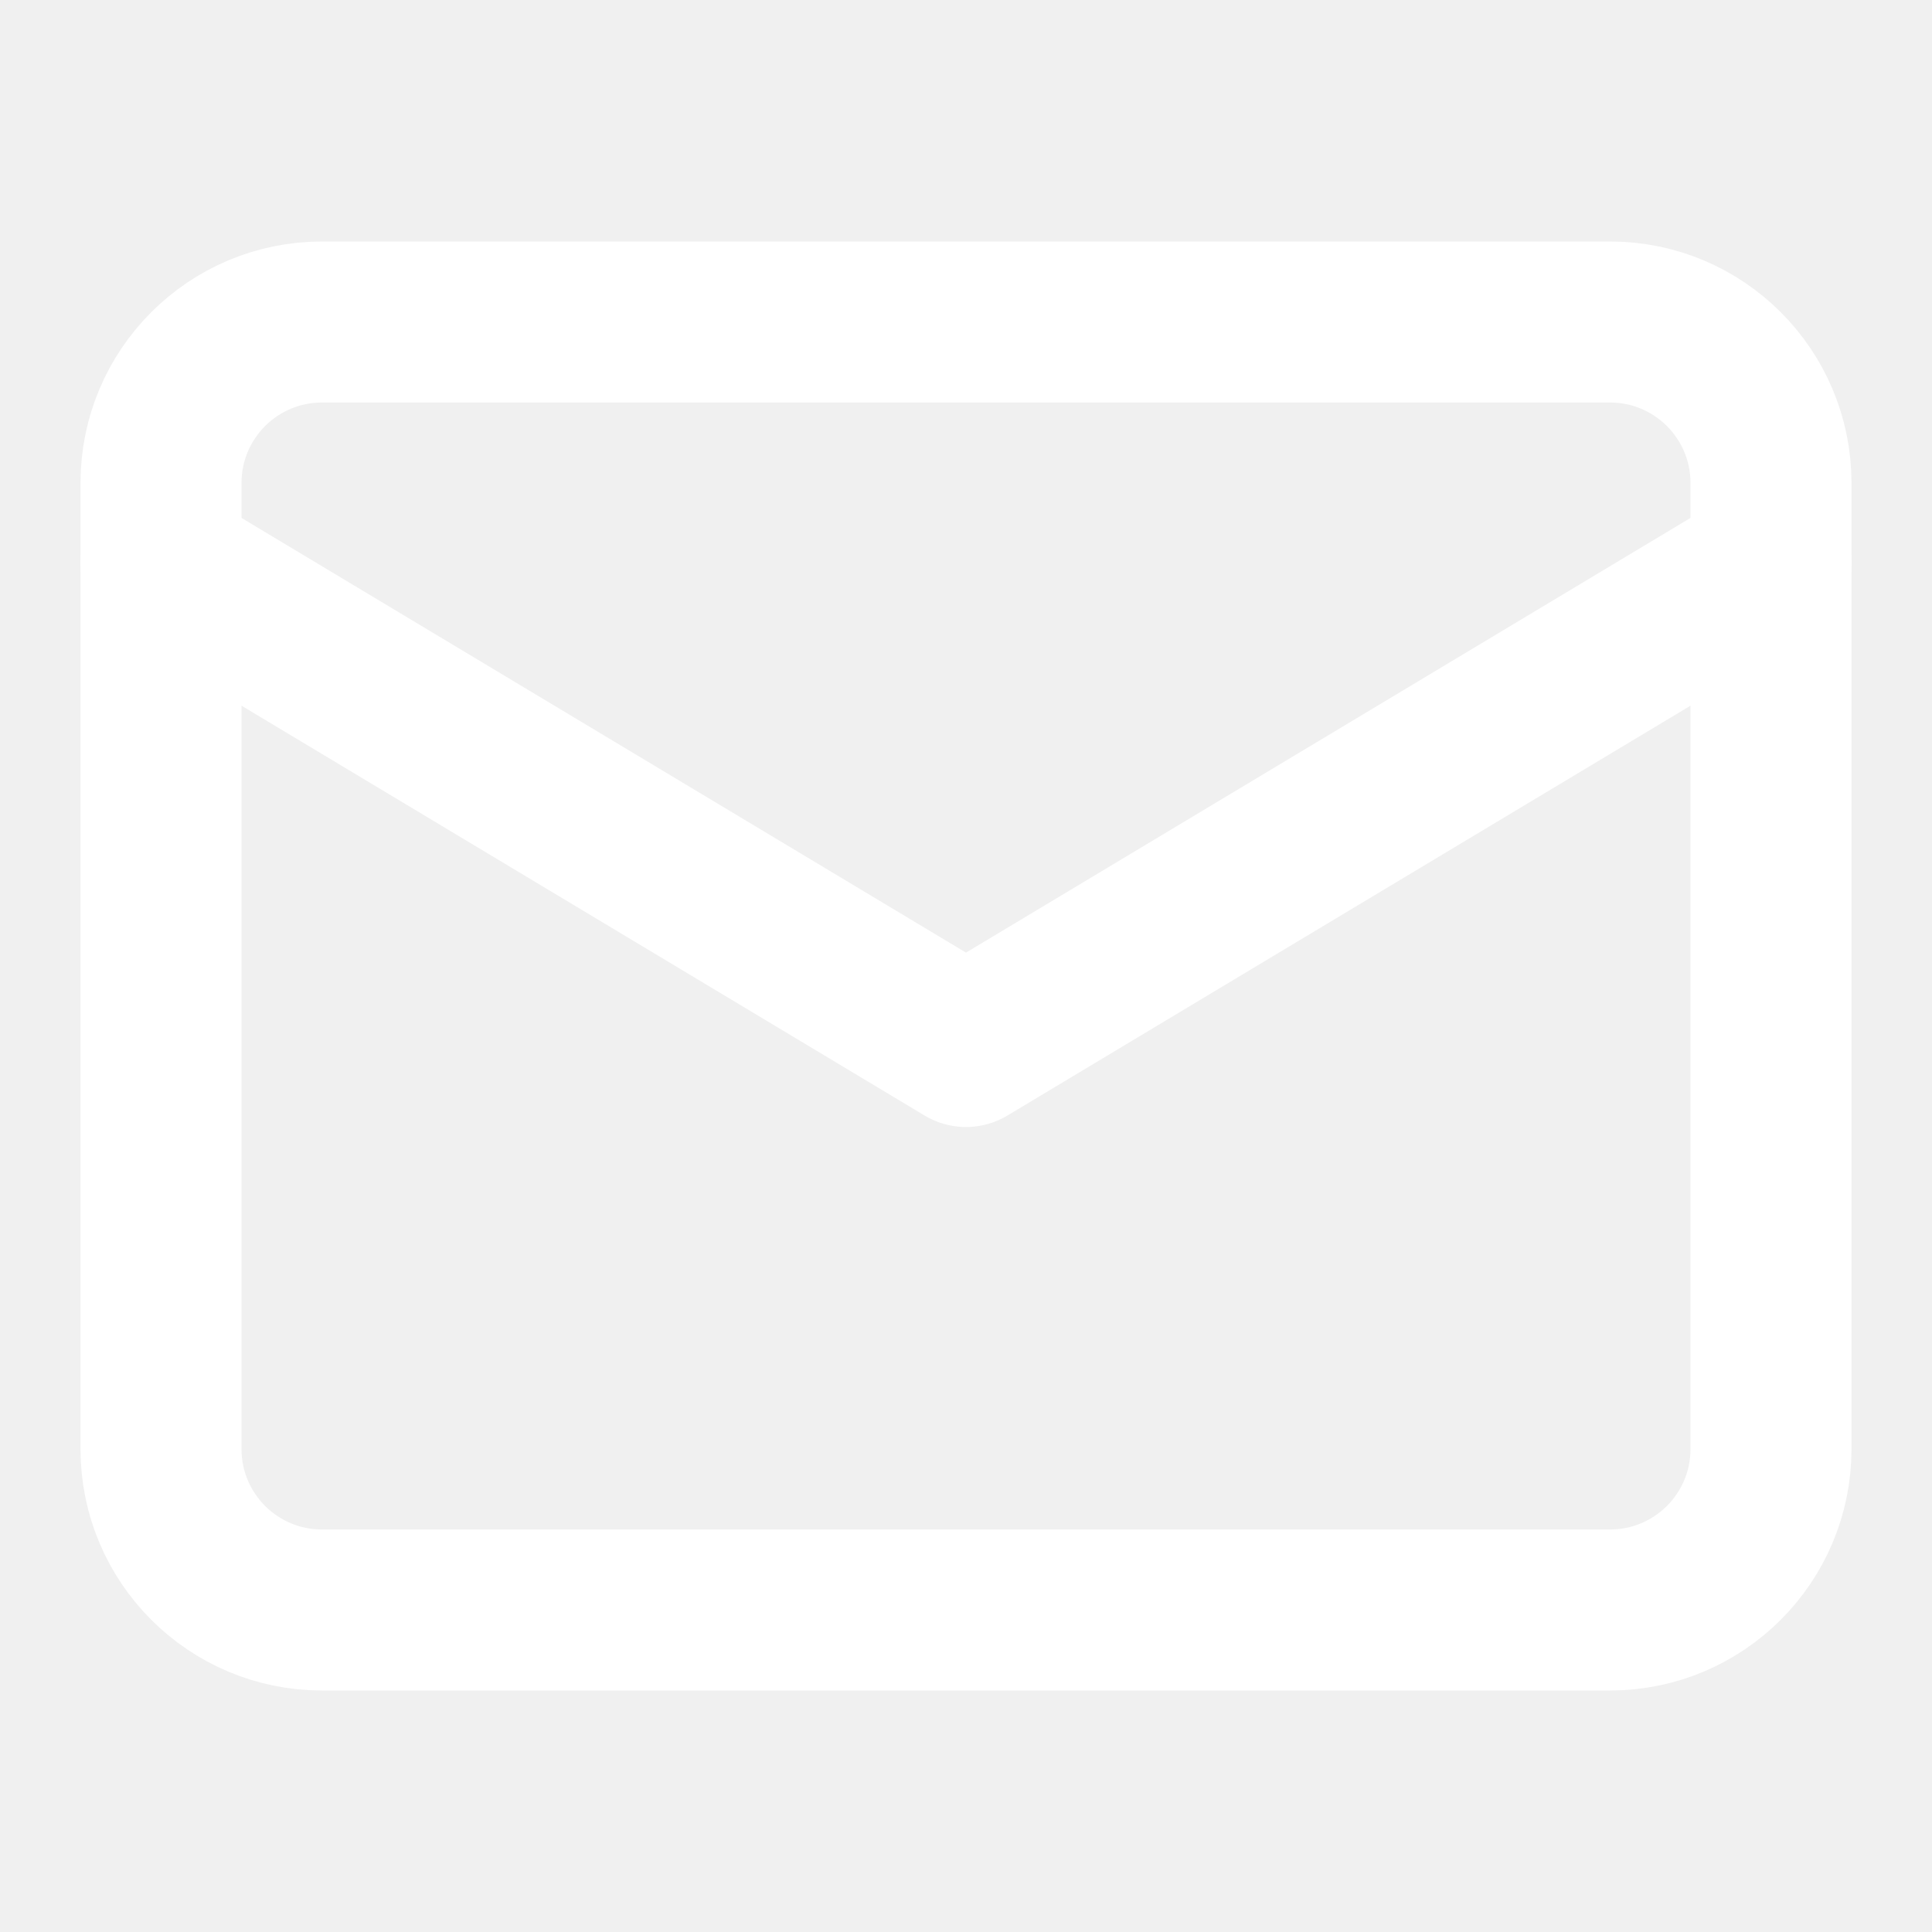
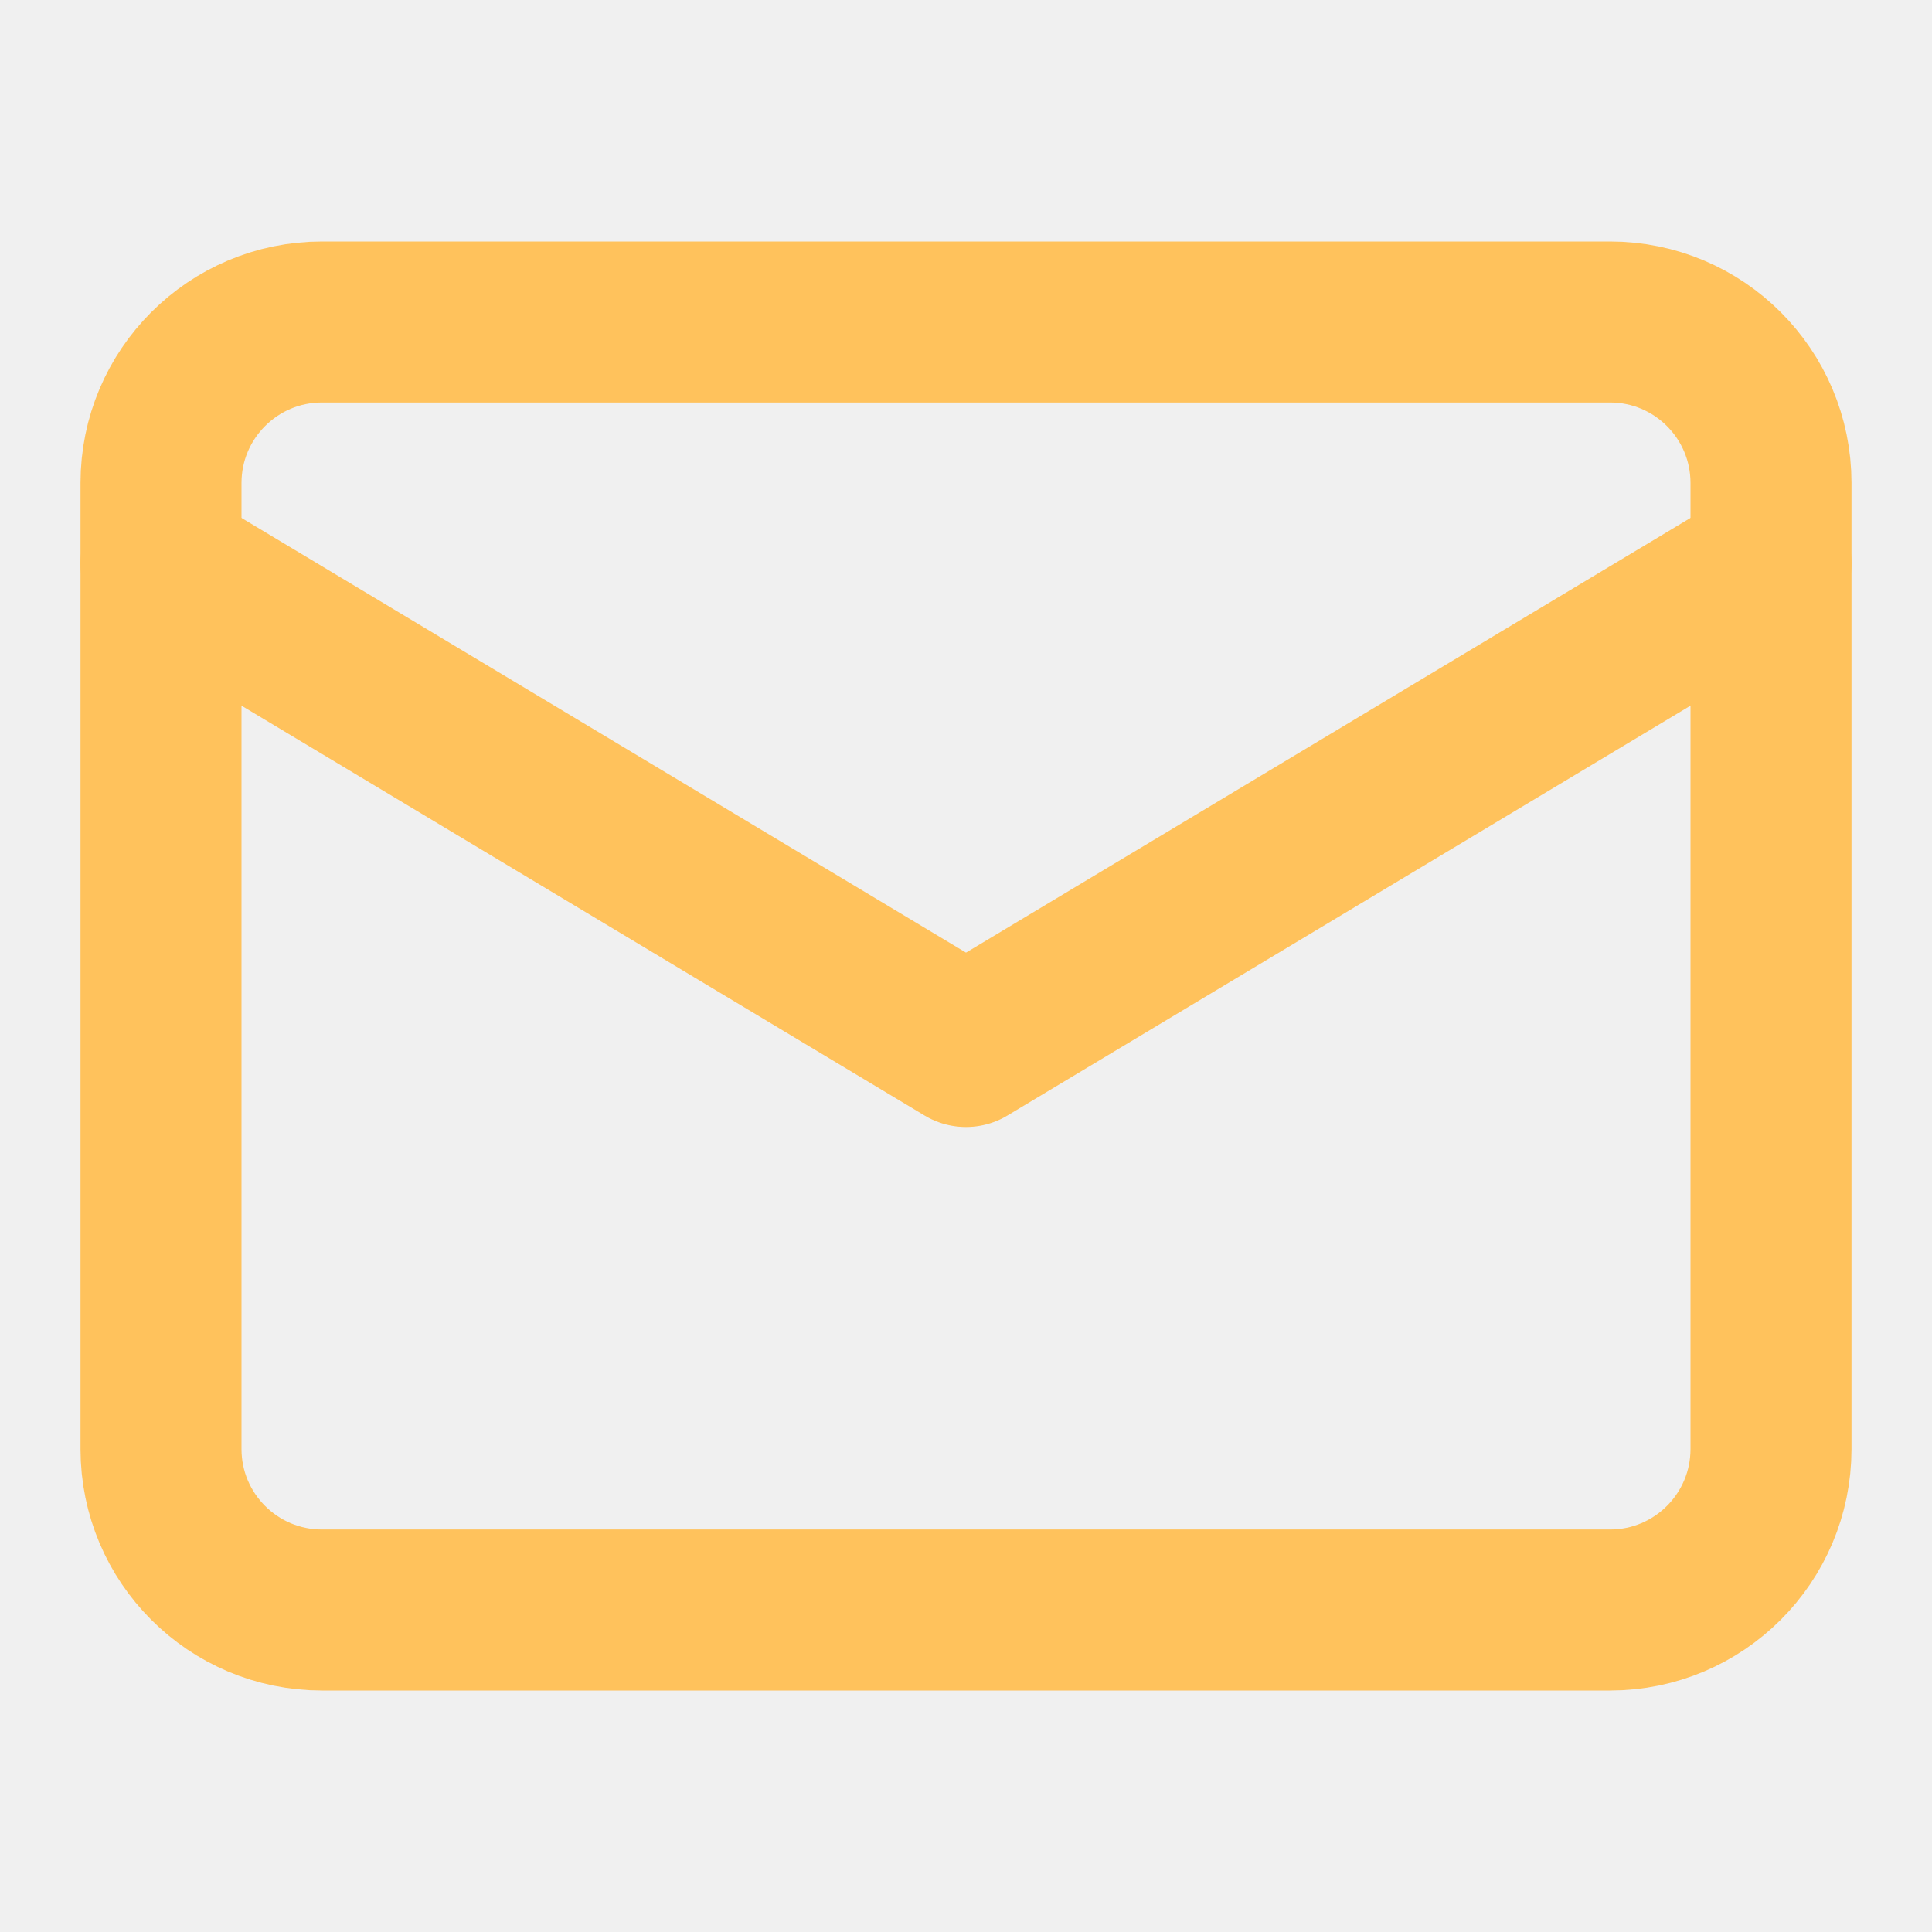
- <svg xmlns="http://www.w3.org/2000/svg" viewBox="0 0 24 24" fill="none" stroke="#fff" stroke-width="2" stroke-linecap="round" stroke-linejoin="round">
+ <svg xmlns="http://www.w3.org/2000/svg" viewBox="0 0 24 24" fill="none" stroke-width="2" stroke-linecap="round" stroke-linejoin="round" stroke="#FFC25C">
  <rect x="2" y="4" width="20" height="16" rx="2" />
  <path d="M22 7l-10 6L2 7" />
</svg>
